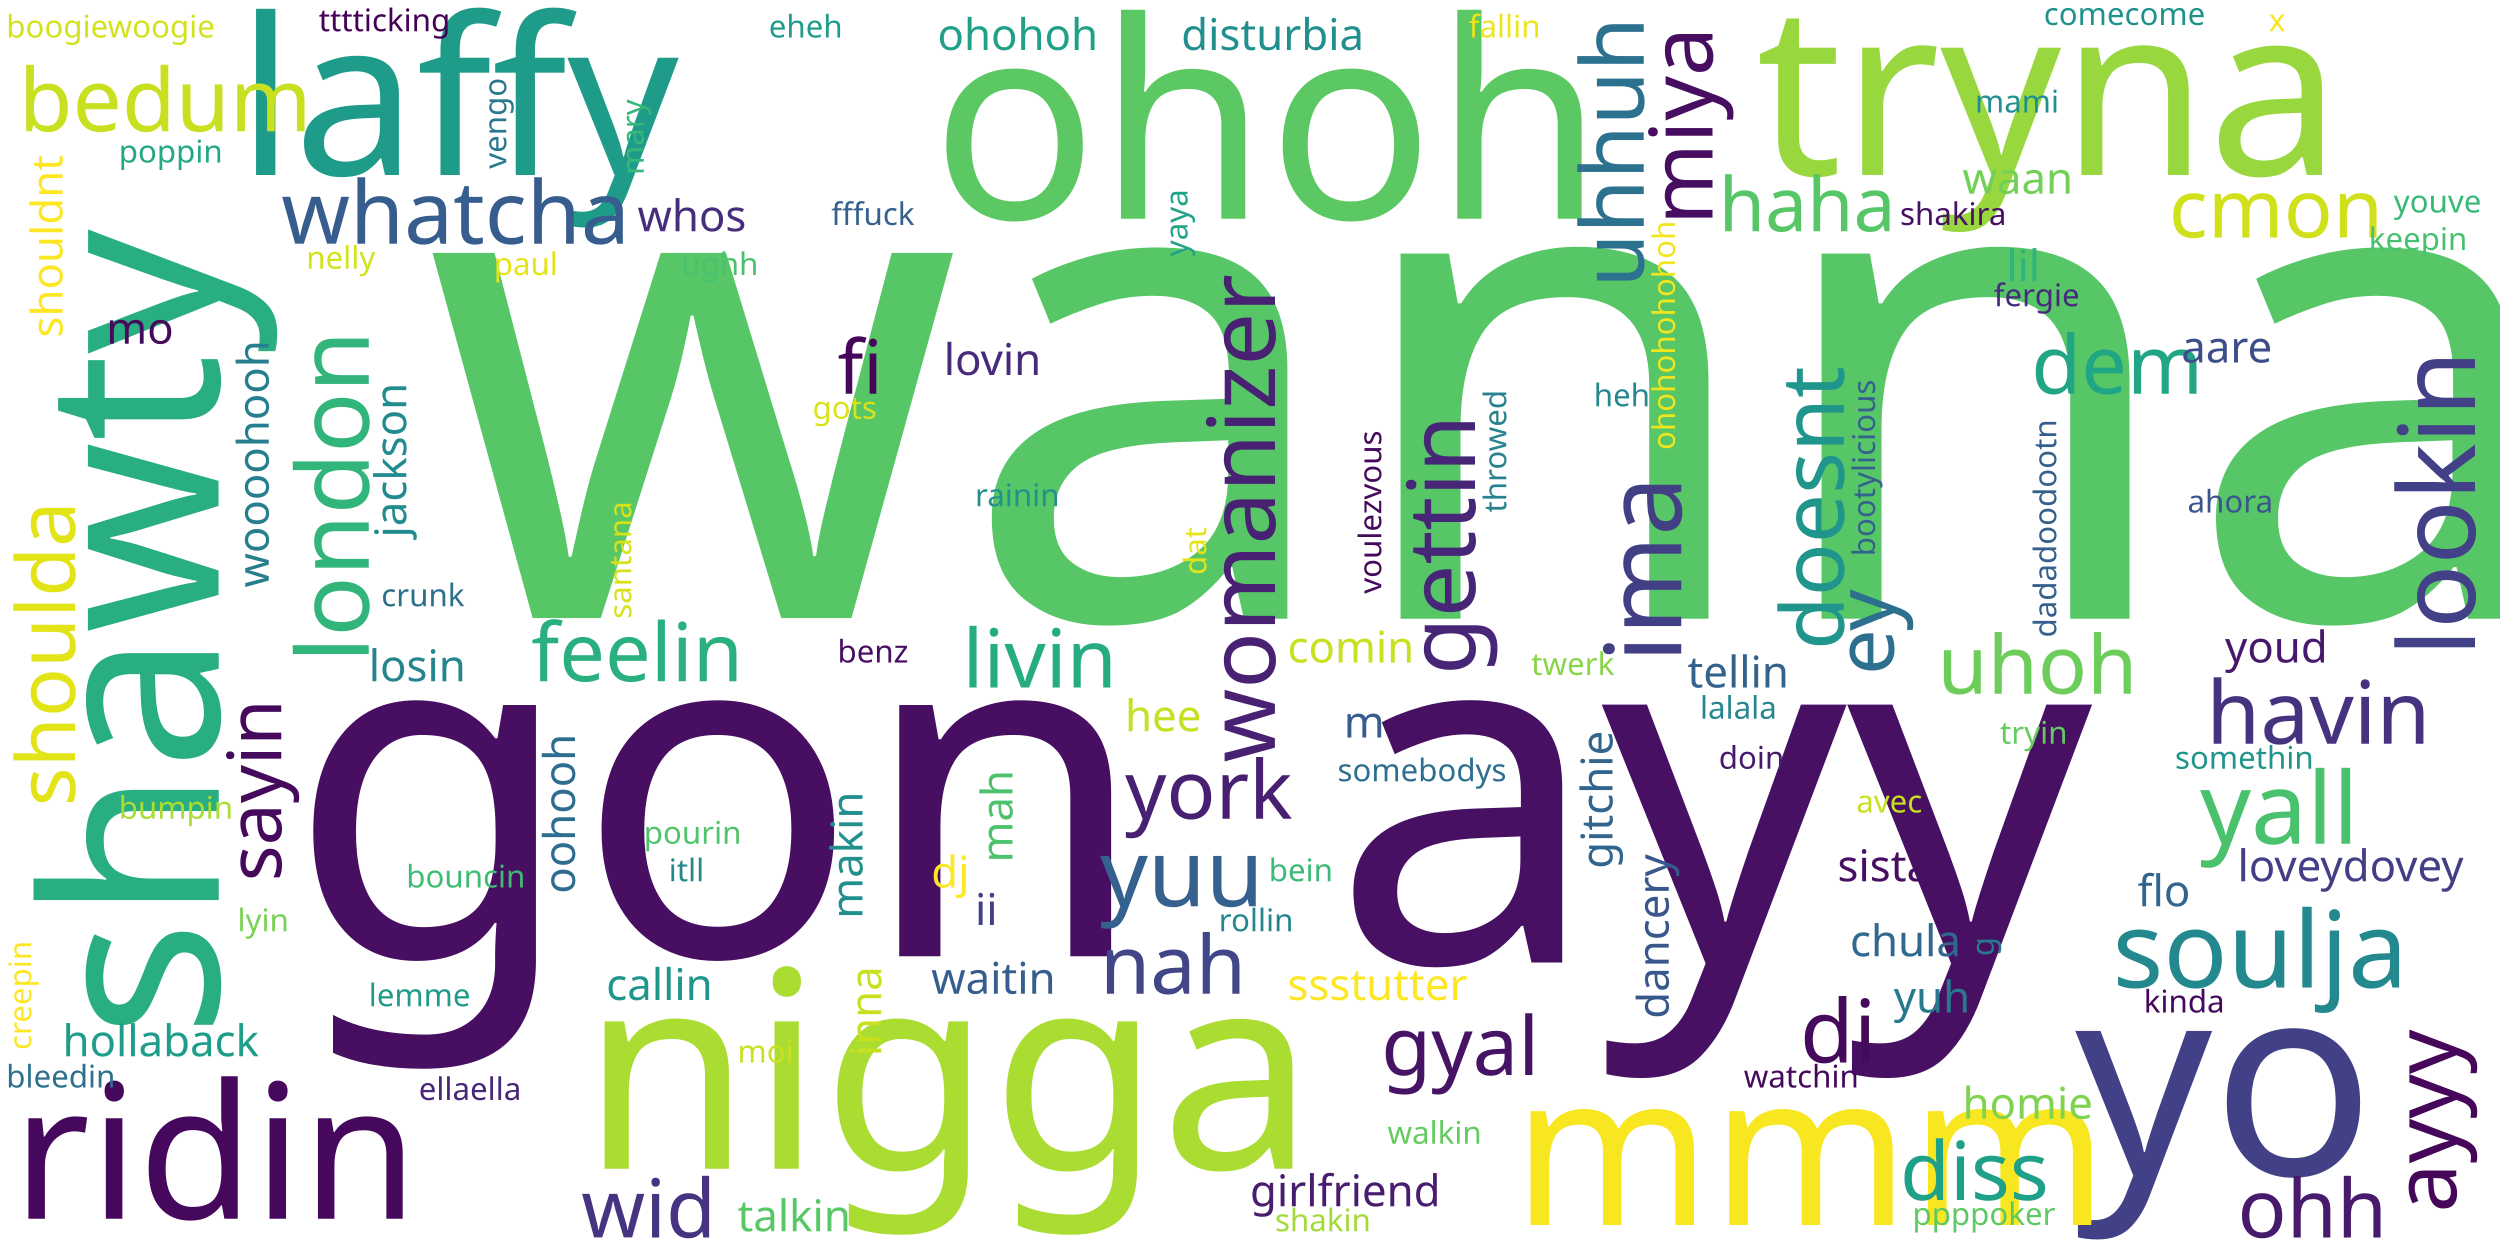
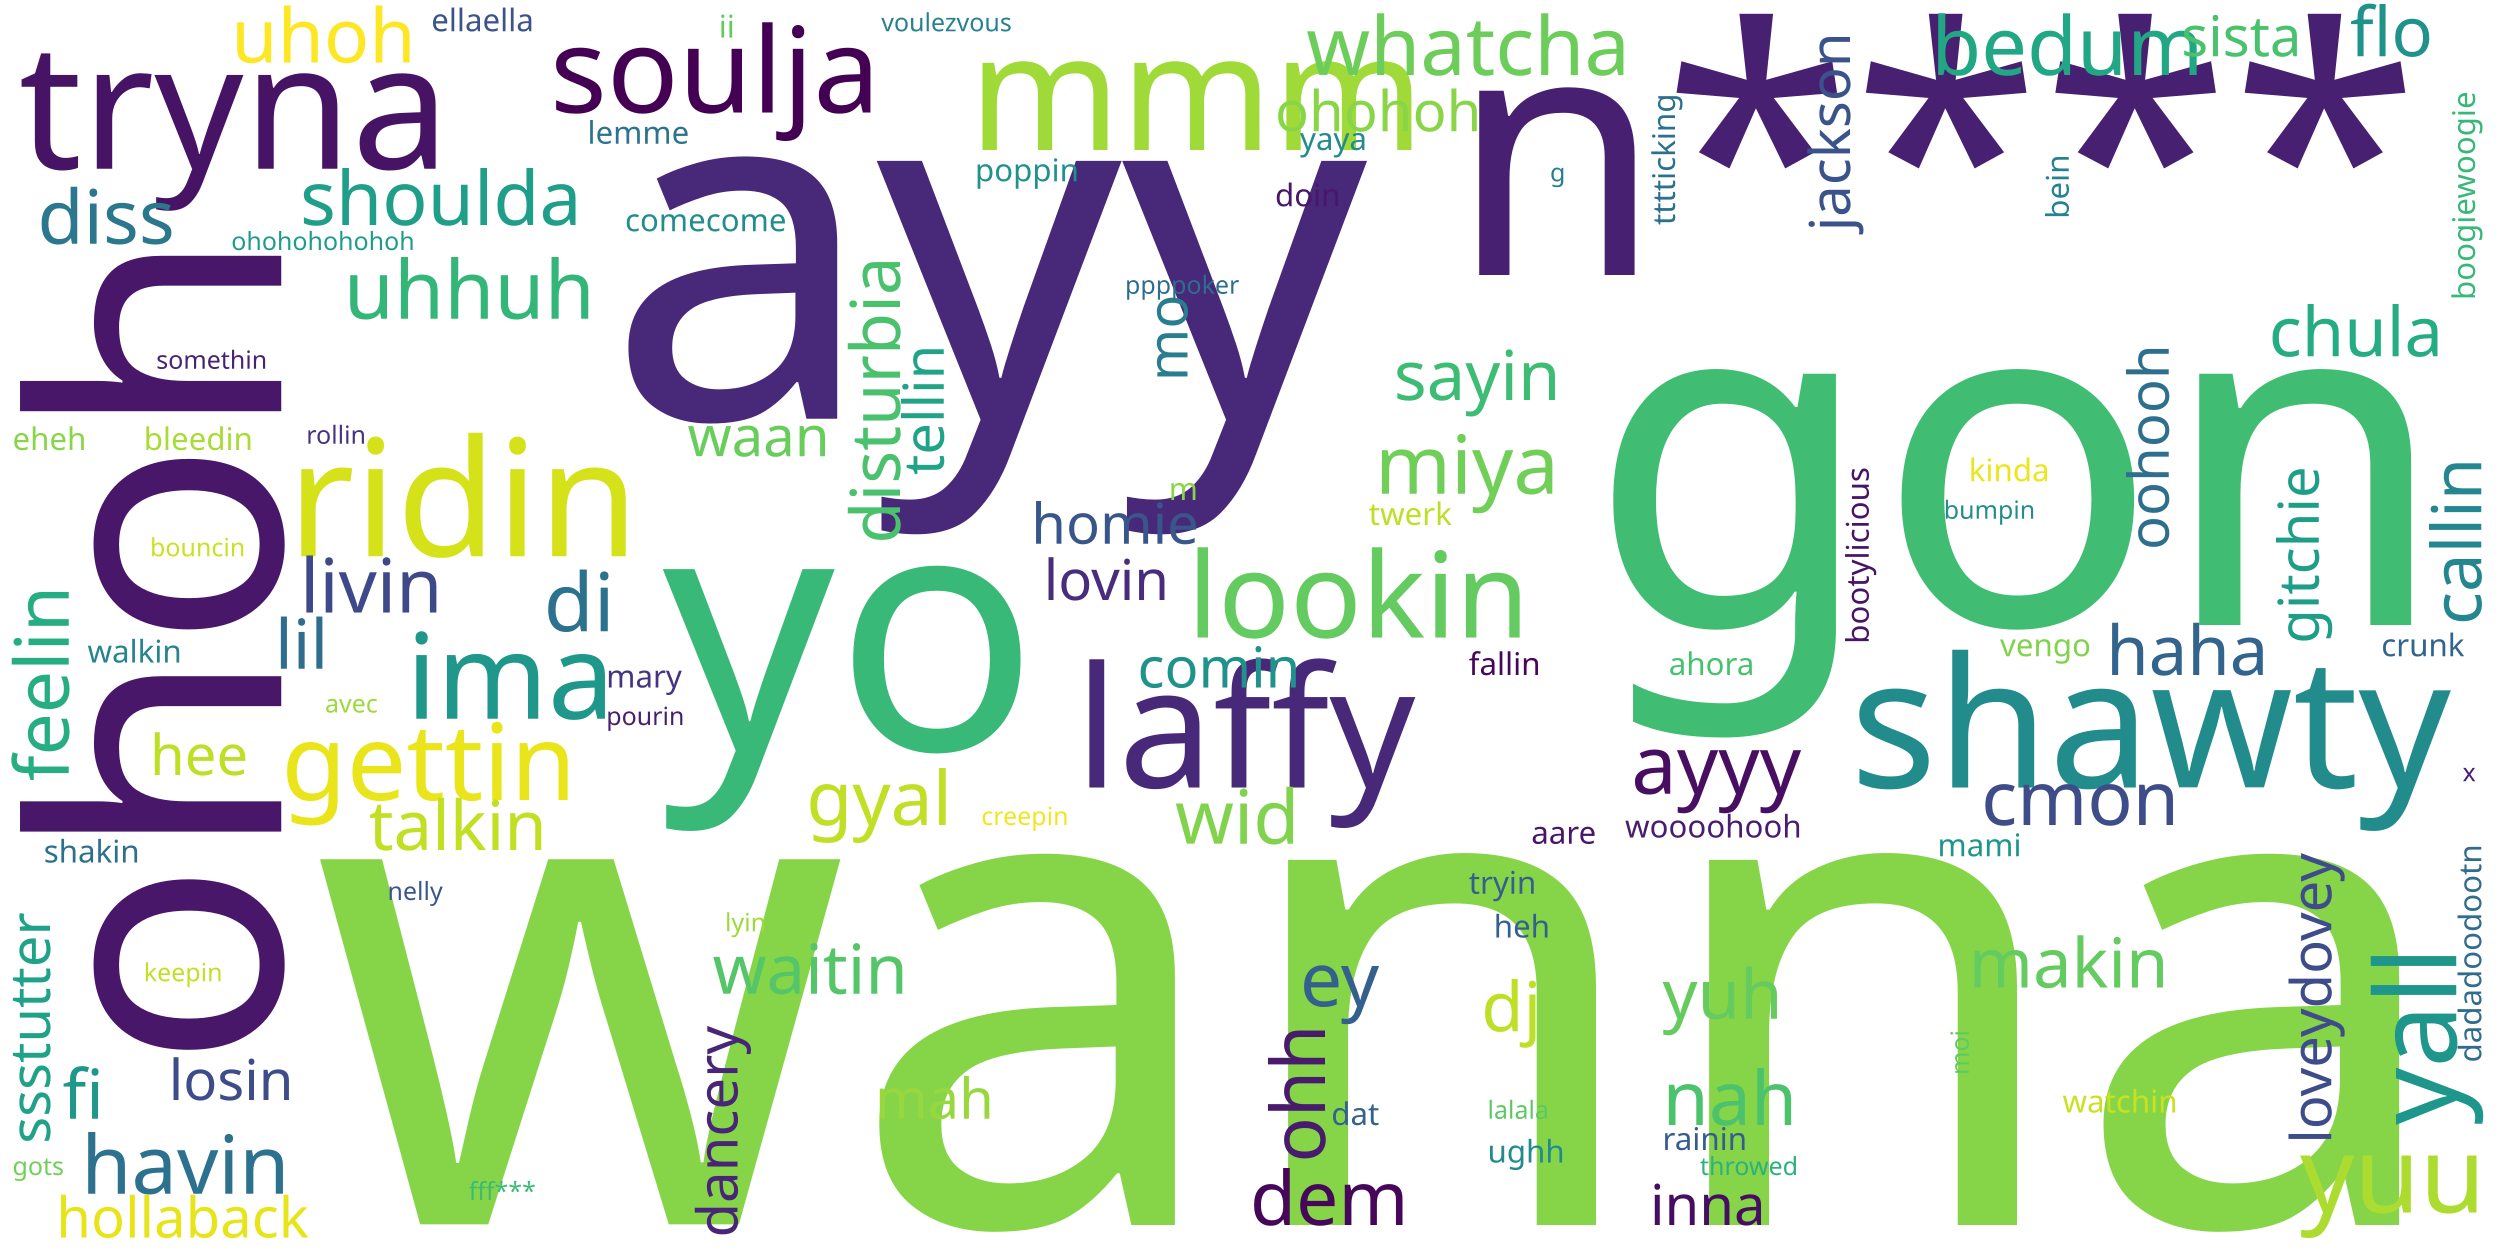
<svg xmlns="http://www.w3.org/2000/svg" width="400" height="200">
  <style>text{font-family:'Droid Sans Mono';font-weight:normal;font-style:normal;}</style>
  <rect width="100%" height="100%" style="fill:white" />
-   <text transform="translate(68,99)" font-size="109" style="fill:rgb(86, 198, 103)">wanna</text>
-   <text transform="translate(213,154)" font-size="77" style="fill:rgb(71, 16, 99)">ayy</text>
-   <text transform="translate(46,153)" font-size="75" style="fill:rgb(71, 14, 97)">gon</text>
-   <text transform="translate(93,187)" font-size="44" style="fill:rgb(170, 220, 50)">nigga</text>
-   <text transform="translate(149,35)" font-size="44" style="fill:rgb(92, 200, 99)">ohoh</text>
-   <text transform="translate(332,188)" font-size="43" style="fill:rgb(66, 64, 134)">yo</text>
-   <text transform="translate(35,166) rotate(-90)" font-size="39" style="fill:rgb(40, 174, 128)">shawty</text>
-   <text transform="translate(281,28)" font-size="38" style="fill:rgb(152, 216, 62)">tryna</text>
-   <text transform="translate(38,28)" font-size="35" style="fill:rgb(30, 156, 137)">laffy</text>
-   <text transform="translate(242,196)" font-size="34" style="fill:rgb(248, 230, 33)">mmm</text>
-   <text transform="translate(2,195)" font-size="30" style="fill:rgb(70, 8, 92)">ridin</text>
-   <text transform="translate(338,158)" font-size="17" style="fill:rgb(35, 137, 142)">soulja</text>
-   <text transform="translate(269,106) rotate(-90)" font-size="17" style="fill:rgb(66, 63, 133)">ima</text>
-   <text transform="translate(396,105) rotate(-90)" font-size="17" style="fill:rgb(66, 64, 134)">lookin</text>
-   <text transform="translate(59,106) rotate(-90)" font-size="16" style="fill:rgb(49, 181, 123)">london</text>
-   <text transform="translate(352,135)" font-size="16" style="fill:rgb(74, 193, 109)">yall</text>
-   <text transform="translate(236,108) rotate(-90)" font-size="15" style="fill:rgb(72, 38, 119)">gettin</text>
-   <text transform="translate(176,145)" font-size="15" style="fill:rgb(52, 97, 141)">yuu</text>
-   <text transform="translate(204,122) rotate(-90)" font-size="15" style="fill:rgb(72, 33, 115)">womanizer</text>
-   <text transform="translate(353,119)" font-size="14" style="fill:rgb(70, 51, 127)">havin</text>
-   <text transform="translate(393,194) rotate(-90)" font-size="14" style="fill:rgb(70, 7, 90)">ayyy</text>
-   <text transform="translate(263,46) rotate(-90)" font-size="14" style="fill:rgb(44, 113, 142)">uhhuh</text>
-   <text transform="translate(295,104) rotate(-90)" font-size="14" style="fill:rgb(31, 149, 139)">doesnt</text>
-   <text transform="translate(3,21)" font-size="14" style="fill:rgb(200, 224, 32)">bedum</text>
-   <text transform="translate(274,36) rotate(-90)" font-size="14" style="fill:rgb(71, 13, 96)">miya</text>
-   <text transform="translate(288,170)" font-size="14" style="fill:rgb(70, 10, 93)">di</text>
-   <text transform="translate(45,39)" font-size="14" style="fill:rgb(54, 93, 141)">whatcha</text>
-   <text transform="translate(347,38)" font-size="13" style="fill:rgb(208, 225, 28)">cmon</text>
-   <text transform="translate(180,131)" font-size="13" style="fill:rgb(72, 32, 113)">york</text>
-   <text transform="translate(93,198)" font-size="13" style="fill:rgb(70, 52, 128)">wid</text>
-   <text transform="translate(176,159)" font-size="13" style="fill:rgb(64, 70, 136)">nah</text>
-   <text transform="translate(221,172)" font-size="13" style="fill:rgb(71, 19, 101)">gyal</text>
-   <text transform="translate(154,110)" font-size="13" style="fill:rgb(37, 172, 130)">livin</text>
-   <text transform="translate(303,108) rotate(-90)" font-size="13" style="fill:rgb(45, 112, 142)">ey</text>
-   <text transform="translate(310,111)" font-size="13" style="fill:rgb(108, 205, 90)">uhoh</text>
-   <text transform="translate(85,109)" font-size="13" style="fill:rgb(42, 176, 127)">feelin</text>
-   <text transform="translate(358,198)" font-size="13" style="fill:rgb(72, 26, 108)">ohh</text>
-   <text transform="translate(12,129) rotate(-90)" font-size="13" style="fill:rgb(226, 228, 24)">shoulda</text>
-   <text transform="translate(325,63)" font-size="13" style="fill:rgb(33, 166, 133)">dem</text>
-   <text transform="translate(304,192)" font-size="13" style="fill:rgb(31, 160, 136)">diss</text>
-   <text transform="translate(134,63)" font-size="12" style="fill:rgb(69, 5, 89)">fi</text>
-   <text transform="translate(45,141) rotate(-90)" font-size="12" style="fill:rgb(70, 10, 93)">sayin</text>
-   <text transform="translate(275,37)" font-size="12" style="fill:rgb(86, 198, 103)">haha</text>
-   <text transform="translate(200,193)" font-size="7" style="fill:rgb(72, 28, 110)">girlfriend</text>
-   <text transform="translate(342,145)" font-size="7" style="fill:rgb(50, 101, 142)">flo</text>
-   <text transform="translate(189,8)" font-size="7" style="fill:rgb(33, 143, 141)">disturbia</text>
-   <text transform="translate(296,153)" font-size="7" style="fill:rgb(49, 104, 142)">chula</text>
-   <text transform="translate(321,45)" font-size="7" style="fill:rgb(47, 180, 124)">lil</text>
-   <text transform="translate(118,197)" font-size="7" style="fill:rgb(88, 199, 101)">talkin</text>
-   <text transform="translate(303,162)" font-size="7" style="fill:rgb(41, 121, 142)">yuh</text>
-   <text transform="translate(149,159)" font-size="7" style="fill:rgb(54, 93, 141)">waitin</text>
-   <text transform="translate(138,147) rotate(-90)" font-size="7" style="fill:rgb(33, 144, 141)">makin</text>
-   <text transform="translate(149,142)" font-size="7" style="fill:rgb(253, 231, 37)">dj</text>
-   <text transform="translate(97,160)" font-size="7" style="fill:rgb(31, 149, 139)">callin</text>
-   <text transform="translate(10,169)" font-size="7" style="fill:rgb(30, 157, 137)">hollaback</text>
-   <text transform="translate(59,109)" font-size="7" style="fill:rgb(37, 133, 142)">losin</text>
-   <text transform="translate(358,141)" font-size="7" style="fill:rgb(67, 62, 133)">loveydovey</text>
-   <text transform="translate(65,86) rotate(-90)" font-size="7" style="fill:rgb(34, 139, 141)">jackson</text>
-   <text transform="translate(10,54) rotate(-90)" font-size="7" style="fill:rgb(253, 231, 37)">shouldnt</text>
-   <text transform="translate(150,8)" font-size="7" style="fill:rgb(31, 161, 136)">ohohoh</text>
-   <text transform="translate(206,160)" font-size="7" style="fill:rgb(253, 231, 37)">ssstutter</text>
-   <text transform="translate(267,163) rotate(-90)" font-size="7" style="fill:rgb(56, 88, 140)">dancery</text>
-   <text transform="translate(314,31)" font-size="7" style="fill:rgb(115, 208, 86)">waan</text>
-   <text transform="translate(162,138) rotate(-90)" font-size="7" style="fill:rgb(76, 194, 108)">mah</text>
-   <text transform="translate(92,143) rotate(-90)" font-size="7" style="fill:rgb(46, 109, 142)">oohooh</text>
-   <text transform="translate(17,55)" font-size="7" style="fill:rgb(70, 10, 93)">mo</text>
-   <text transform="translate(151,60)" font-size="7" style="fill:rgb(71, 42, 122)">lovin</text>
-   <text transform="translate(141,169) rotate(-90)" font-size="7" style="fill:rgb(200, 224, 32)">inna</text>
-   <text transform="translate(206,106)" font-size="7" style="fill:rgb(200, 224, 32)">comin</text>
-   <text transform="translate(102,37)" font-size="7" style="fill:rgb(71, 46, 124)">whos</text>
-   <text transform="translate(294,141)" font-size="7" style="fill:rgb(71, 14, 97)">sista</text>
-   <text transform="translate(258,139) rotate(-90)" font-size="7" style="fill:rgb(50, 101, 142)">gitchie</text>
-   <text transform="translate(180,117)" font-size="7" style="fill:rgb(197, 224, 33)">hee</text>
-   <text transform="translate(270,110)" font-size="7" style="fill:rgb(51, 99, 141)">tellin</text>
-   <text transform="translate(314,179)" font-size="7" style="fill:rgb(127, 211, 78)">homie</text>
-   <text transform="translate(356,106)" font-size="7" style="fill:rgb(72, 24, 106)">youd</text>
-   <text transform="translate(43,94) rotate(-90)" font-size="7" style="fill:rgb(39, 127, 142)">woooohooh</text>
-   <text transform="translate(156,148)" font-size="7" style="fill:rgb(66, 65, 134)">ii</text>
-   <text transform="translate(349,58)" font-size="7" style="fill:rgb(61, 77, 138)">aare</text>
-   <text transform="translate(215,118)" font-size="7" style="fill:rgb(54, 93, 141)">m</text>
-   <text transform="translate(1,6)" font-size="5" style="fill:rgb(210, 226, 27)">boogiewoogie</text>
-   <text transform="translate(51,5)" font-size="5" style="fill:rgb(68, 2, 86)">tttticking</text>
-   <text transform="translate(204,197)" font-size="5" style="fill:rgb(162, 218, 55)">shakin</text>
-   <text transform="translate(320,119)" font-size="5" style="fill:rgb(101, 203, 94)">tryin</text>
-   <text transform="translate(1,174)" font-size="5" style="fill:rgb(45, 112, 142)">bleedin</text>
-   <text transform="translate(350,82)" font-size="5" style="fill:rgb(58, 84, 140)">ahora</text>
-   <text transform="translate(81,27) rotate(-90)" font-size="5" style="fill:rgb(41, 121, 142)">vengo</text>
-   <text transform="translate(203,141)" font-size="5" style="fill:rgb(58, 186, 118)">bein</text>
-   <text transform="translate(59,161)" font-size="5" style="fill:rgb(31, 154, 138)">lemme</text>
-   <text transform="translate(61,97)" font-size="5" style="fill:rgb(45, 112, 142)">crunk</text>
-   <text transform="translate(214,125)" font-size="5" style="fill:rgb(46, 110, 142)">somebodys</text>
-   <text transform="translate(343,162)" font-size="5" style="fill:rgb(70, 8, 92)">kinda</text>
-   <text transform="translate(123,6)" font-size="5" style="fill:rgb(30, 155, 138)">eheh</text>
-   <text transform="translate(67,176)" font-size="5" style="fill:rgb(72, 37, 118)">ellaella</text>
-   <text transform="translate(329,102) rotate(-90)" font-size="5" style="fill:rgb(53, 95, 141)">dadadoodootn</text>
-   <text transform="translate(383,34)" font-size="5" style="fill:rgb(56, 185, 119)">youve</text>
-   <text transform="translate(255,65)" font-size="5" style="fill:rgb(36, 135, 142)">heh</text>
-   <text transform="translate(103,28) rotate(-90)" font-size="5" style="fill:rgb(53, 183, 121)">mary</text>
-   <text transform="translate(222,183)" font-size="5" style="fill:rgb(99, 203, 95)">walkin</text>
-   <text transform="translate(193,92) rotate(-90)" font-size="5" style="fill:rgb(229, 228, 25)">dat</text>
-   <text transform="translate(279,174)" font-size="5" style="fill:rgb(70, 8, 92)">watchin</text>
-   <text transform="translate(156,81)" font-size="5" style="fill:rgb(33, 145, 140)">rainin</text>
-   <text transform="translate(134,106)" font-size="5" style="fill:rgb(71, 14, 97)">benz</text>
-   <text transform="translate(327,4)" font-size="5" style="fill:rgb(32, 146, 140)">comecome</text>
-   <text transform="translate(190,41) rotate(-90)" font-size="5" style="fill:rgb(32, 163, 134)">yaya</text>
-   <text transform="translate(275,123)" font-size="5" style="fill:rgb(72, 26, 108)">doin</text>
-   <text transform="translate(300,89) rotate(-90)" font-size="5" style="fill:rgb(51, 99, 141)">bootylicious</text>
-   <text transform="translate(235,6)" font-size="5" style="fill:rgb(236, 229, 27)">fallin</text>
-   <text transform="translate(19,26)" font-size="5" style="fill:rgb(34, 168, 132)">poppin</text>
-   <text transform="translate(316,18)" font-size="5" style="fill:rgb(33, 143, 141)">mami</text>
-   <text transform="translate(109,44)" font-size="5" style="fill:rgb(74, 193, 109)">ughh</text>
-   <text transform="translate(245,108)" font-size="5" style="fill:rgb(137, 213, 72)">twerk</text>
-   <text transform="translate(304,36)" font-size="5" style="fill:rgb(71, 17, 100)">shakira</text>
-   <text transform="translate(268,72) rotate(-90)" font-size="5" style="fill:rgb(241, 229, 29)">ohohohohohoh</text>
-   <text transform="translate(306,196)" font-size="5" style="fill:rgb(94, 201, 98)">ppppoker</text>
-   <text transform="translate(133,36)" font-size="5" style="fill:rgb(52, 97, 141)">fffuck</text>
-   <text transform="translate(319,153) rotate(-90)" font-size="5" style="fill:rgb(41, 121, 142)">g</text>
-   <text transform="translate(379,40)" font-size="5" style="fill:rgb(72, 193, 110)">keepin</text>
-   <text transform="translate(195,149)" font-size="5" style="fill:rgb(37, 133, 142)">rollin</text>
-   <text transform="translate(319,49)" font-size="5" style="fill:rgb(71, 42, 122)">fergie</text>
-   <text transform="translate(103,135)" font-size="5" style="fill:rgb(80, 196, 106)">pourin</text>
-   <text transform="translate(101,99) rotate(-90)" font-size="5" style="fill:rgb(216, 226, 25)">santana</text>
-   <text transform="translate(348,123)" font-size="5" style="fill:rgb(31, 149, 139)">somethin</text>
-   <text transform="translate(5,168) rotate(-90)" font-size="5" style="fill:rgb(251, 231, 35)">creepin</text>
-   <text transform="translate(38,149)" font-size="5" style="fill:rgb(119, 209, 83)">lyin</text>
-   <text transform="translate(221,95) rotate(-90)" font-size="5" style="fill:rgb(70, 10, 93)">voulezvous</text>
-   <text transform="translate(297,130)" font-size="5" style="fill:rgb(200, 224, 32)">avec</text>
-   <text transform="translate(118,170)" font-size="5" style="fill:rgb(202, 225, 31)">moi</text>
-   <text transform="translate(130,67)" font-size="5" style="fill:rgb(218, 227, 25)">gots</text>
-   <text transform="translate(19,131)" font-size="5" style="fill:rgb(170, 220, 50)">bumpin</text>
-   <text transform="translate(49,43)" font-size="5" style="fill:rgb(210, 226, 27)">nelly</text>
-   <text transform="translate(65,142)" font-size="5" style="fill:rgb(63, 188, 115)">bouncin</text>
-   <text transform="translate(363,5)" font-size="5" style="fill:rgb(248, 230, 33)">x</text>
-   <text transform="translate(107,141)" font-size="5" style="fill:rgb(35, 137, 142)">itll</text>
-   <text transform="translate(241,82) rotate(-90)" font-size="5" style="fill:rgb(38, 130, 142)">throwed</text>
-   <text transform="translate(79,44)" font-size="5" style="fill:rgb(229, 228, 25)">paul</text>
-   <text transform="translate(272,115)" font-size="5" style="fill:rgb(36, 134, 142)">lalala</text>
+   <text transform="translate(50,196)" font-size="109" style="fill:rgb(134, 213, 73)">wanna</text>
+   <text transform="translate(97,67)" font-size="77" style="fill:rgb(72, 40, 120)">ayy</text>
+   <text transform="translate(254,100)" font-size="75" style="fill:rgb(64, 189, 114)">gon</text>
+   <text transform="translate(232,44)" font-size="55" style="fill:rgb(72, 32, 113)">n****</text>
+   <text transform="translate(45,171) rotate(-90)" font-size="55" style="fill:rgb(72, 23, 105)">ohoh</text>
+   <text transform="translate(106,120)" font-size="54" style="fill:rgb(56, 185, 119)">yo</text>
+   <text transform="translate(296,126)" font-size="29" style="fill:rgb(34, 140, 141)">shawty</text>
+   <text transform="translate(3,27)" font-size="28" style="fill:rgb(71, 19, 101)">tryna</text>
+   <text transform="translate(172,126)" font-size="27" style="fill:rgb(72, 41, 121)">laffy</text>
+   <text transform="translate(155,24)" font-size="26" style="fill:rgb(160, 218, 57)">mmm</text>
+   <text transform="translate(46,89)" font-size="26" style="fill:rgb(213, 226, 26)">ridin</text>
+   <text transform="translate(88,18)" font-size="19" style="fill:rgb(68, 1, 84)">soulja</text>
+   <text transform="translate(65,115)" font-size="19" style="fill:rgb(31, 152, 139)">ima</text>
+   <text transform="translate(190,102)" font-size="19" style="fill:rgb(99, 203, 95)">lookin</text>
+   <text transform="translate(393,180) rotate(-90)" font-size="18" style="fill:rgb(31, 150, 139)">yall</text>
+   <text transform="translate(45,128)" font-size="17" style="fill:rgb(234, 229, 26)">gettin</text>
+   <text transform="translate(368,194)" font-size="17" style="fill:rgb(173, 220, 48)">yuu</text>
+   <text transform="translate(13,191)" font-size="13" style="fill:rgb(44, 113, 142)">havin</text>
+   <text transform="translate(261,127)" font-size="13" style="fill:rgb(71, 14, 97)">ayyy</text>
+   <text transform="translate(55,51)" font-size="13" style="fill:rgb(52, 182, 121)">uhhuh</text>
+   <text transform="translate(309,12)" font-size="13" style="fill:rgb(34, 167, 133)">bedum</text>
+   <text transform="translate(220,79)" font-size="13" style="fill:rgb(112, 207, 87)">miya</text>
+   <text transform="translate(87,101)" font-size="13" style="fill:rgb(44, 114, 142)">di</text>
+   <text transform="translate(209,12)" font-size="13" style="fill:rgb(108, 205, 90)">whatcha</text>
+   <text transform="translate(317,132)" font-size="12" style="fill:rgb(62, 76, 138)">cmon</text>
+   <text transform="translate(188,135)" font-size="12" style="fill:rgb(129, 211, 77)">wid</text>
+   <text transform="translate(266,180)" font-size="12" style="fill:rgb(76, 194, 108)">nah</text>
+   <text transform="translate(129,132)" font-size="12" style="fill:rgb(192, 223, 37)">gyal</text>
+   <text transform="translate(48,98)" font-size="12" style="fill:rgb(62, 73, 137)">livin</text>
+   <text transform="translate(208,161)" font-size="12" style="fill:rgb(52, 96, 141)">ey</text>
+   <text transform="translate(37,10)" font-size="12" style="fill:rgb(253, 231, 37)">uhoh</text>
+   <text transform="translate(11,125) rotate(-90)" font-size="12" style="fill:rgb(38, 173, 129)">feelin</text>
+   <text transform="translate(212,186) rotate(-90)" font-size="12" style="fill:rgb(72, 27, 109)">ohh</text>
+   <text transform="translate(48,36)" font-size="12" style="fill:rgb(31, 158, 137)">shoulda</text>
+   <text transform="translate(200,196)" font-size="12" style="fill:rgb(70, 7, 90)">dem</text>
+   <text transform="translate(6,39)" font-size="12" style="fill:rgb(42, 119, 142)">diss</text>
+   <text transform="translate(10,179)" font-size="11" style="fill:rgb(31, 152, 139)">fi</text>
+   <text transform="translate(223,64)" font-size="11" style="fill:rgb(61, 188, 116)">sayin</text>
+   <text transform="translate(337,108)" font-size="11" style="fill:rgb(50, 100, 142)">haha</text>
+   <text transform="translate(376,9)" font-size="11" style="fill:rgb(32, 146, 140)">flo</text>
+   <text transform="translate(144,87) rotate(-90)" font-size="11" style="fill:rgb(74, 193, 109)">disturbia</text>
+   <text transform="translate(363,57)" font-size="11" style="fill:rgb(37, 172, 130)">chula</text>
+   <text transform="translate(44,107)" font-size="11" style="fill:rgb(46, 109, 142)">lil</text>
+   <text transform="translate(59,136)" font-size="11" style="fill:rgb(194, 223, 35)">talkin</text>
+   <text transform="translate(266,163)" font-size="11" style="fill:rgb(101, 203, 94)">yuh</text>
+   <text transform="translate(114,159)" font-size="11" style="fill:rgb(84, 197, 104)">waitin</text>
+   <text transform="translate(315,158)" font-size="11" style="fill:rgb(99, 203, 95)">makin</text>
+   <text transform="translate(237,165)" font-size="11" style="fill:rgb(189, 223, 38)">dj</text>
+   <text transform="translate(397,100) rotate(-90)" font-size="11" style="fill:rgb(36, 134, 142)">callin</text>
+   <text transform="translate(9,198)" font-size="9" style="fill:rgb(231, 228, 25)">hollaback</text>
+   <text transform="translate(27,176)" font-size="9" style="fill:rgb(62, 76, 138)">losin</text>
+   <text transform="translate(373,183) rotate(-90)" font-size="9" style="fill:rgb(62, 76, 138)">loveydovey</text>
+   <text transform="translate(296,37) rotate(-90)" font-size="9" style="fill:rgb(58, 83, 139)">jackson</text>
+   <text transform="translate(204,21)" font-size="9" style="fill:rgb(137, 213, 72)">ohohoh</text>
+   <text transform="translate(8,183) rotate(-90)" font-size="9" style="fill:rgb(31, 162, 135)">ssstutter</text>
+   <text transform="translate(118,198) rotate(-90)" font-size="9" style="fill:rgb(72, 37, 118)">dancery</text>
+   <text transform="translate(110,73)" font-size="9" style="fill:rgb(105, 205, 91)">waan</text>
+   <text transform="translate(140,179)" font-size="9" style="fill:rgb(152, 216, 62)">mah</text>
+   <text transform="translate(347,88) rotate(-90)" font-size="9" style="fill:rgb(46, 111, 142)">oohooh</text>
+   <text transform="translate(190,61) rotate(-90)" font-size="9" style="fill:rgb(40, 125, 142)">mo</text>
+   <text transform="translate(167,96)" font-size="9" style="fill:rgb(71, 45, 123)">lovin</text>
+   <text transform="translate(264,196)" font-size="9" style="fill:rgb(71, 13, 96)">inna</text>
+   <text transform="translate(182,110)" font-size="9" style="fill:rgb(32, 146, 140)">comin</text>
+   <text transform="translate(349,9)" font-size="9" style="fill:rgb(74, 193, 109)">sista</text>
+   <text transform="translate(371,103) rotate(-90)" font-size="9" style="fill:rgb(30, 157, 137)">gitchie</text>
+   <text transform="translate(24,124)" font-size="9" style="fill:rgb(189, 223, 38)">hee</text>
+   <text transform="translate(151,76) rotate(-90)" font-size="9" style="fill:rgb(32, 163, 134)">tellin</text>
+   <text transform="translate(165,87)" font-size="9" style="fill:rgb(57, 86, 140)">homie</text>
+   <text transform="translate(260,134)" font-size="5" style="fill:rgb(72, 28, 110)">woooohooh</text>
+   <text transform="translate(115,6)" font-size="5" style="fill:rgb(101, 203, 94)">ii</text>
+   <text transform="translate(245,135)" font-size="5" style="fill:rgb(72, 22, 104)">aare</text>
+   <text transform="translate(187,80)" font-size="5" style="fill:rgb(137, 213, 72)">m</text>
+   <text transform="translate(396,48) rotate(-90)" font-size="5" style="fill:rgb(55, 184, 120)">boogiewoogie</text>
+   <text transform="translate(268,36) rotate(-90)" font-size="5" style="fill:rgb(45, 112, 142)">tttticking</text>
+   <text transform="translate(7,138)" font-size="5" style="fill:rgb(46, 111, 142)">shakin</text>
+   <text transform="translate(235,143)" font-size="5" style="fill:rgb(53, 95, 141)">tryin</text>
+   <text transform="translate(23,72)" font-size="5" style="fill:rgb(168, 219, 52)">bleedin</text>
+   <text transform="translate(267,108)" font-size="5" style="fill:rgb(72, 193, 110)">ahora</text>
+   <text transform="translate(320,105)" font-size="5" style="fill:rgb(129, 211, 77)">vengo</text>
+   <text transform="translate(331,35) rotate(-90)" font-size="5" style="fill:rgb(38, 130, 142)">bein</text>
+   <text transform="translate(94,23)" font-size="5" style="fill:rgb(44, 115, 142)">lemme</text>
+   <text transform="translate(381,105)" font-size="5" style="fill:rgb(50, 101, 142)">crunk</text>
+   <text transform="translate(315,77)" font-size="5" style="fill:rgb(236, 229, 27)">kinda</text>
+   <text transform="translate(2,72)" font-size="5" style="fill:rgb(137, 213, 72)">eheh</text>
+   <text transform="translate(69,5)" font-size="5" style="fill:rgb(59, 82, 139)">ellaella</text>
+   <text transform="translate(397,170) rotate(-90)" font-size="5" style="fill:rgb(47, 108, 142)">dadadoodootn</text>
+   <text transform="translate(239,150)" font-size="5" style="fill:rgb(52, 96, 141)">heh</text>
+   <text transform="translate(97,110)" font-size="5" style="fill:rgb(69, 53, 129)">mary</text>
+   <text transform="translate(14,106)" font-size="5" style="fill:rgb(37, 132, 142)">walkin</text>
+   <text transform="translate(213,180)" font-size="5" style="fill:rgb(51, 98, 141)">dat</text>
+   <text transform="translate(330,178)" font-size="5" style="fill:rgb(202, 225, 31)">watchin</text>
+   <text transform="translate(266,184)" font-size="5" style="fill:rgb(54, 92, 141)">rainin</text>
+   <text transform="translate(100,37)" font-size="5" style="fill:rgb(33, 142, 141)">comecome</text>
+   <text transform="translate(208,24)" font-size="5" style="fill:rgb(35, 138, 141)">yaya</text>
+   <text transform="translate(204,33)" font-size="5" style="fill:rgb(72, 23, 105)">doin</text>
+   <text transform="translate(299,103) rotate(-90)" font-size="5" style="fill:rgb(72, 20, 103)">bootylicious</text>
+   <text transform="translate(235,108)" font-size="5" style="fill:rgb(70, 7, 90)">fallin</text>
+   <text transform="translate(156,29)" font-size="5" style="fill:rgb(32, 146, 140)">poppin</text>
+   <text transform="translate(310,137)" font-size="5" style="fill:rgb(31, 149, 139)">mami</text>
+   <text transform="translate(238,186)" font-size="5" style="fill:rgb(35, 138, 141)">ughh</text>
+   <text transform="translate(219,84)" font-size="5" style="fill:rgb(189, 223, 38)">twerk</text>
+   <text transform="translate(37,40)" font-size="4" style="fill:rgb(30, 155, 138)">ohohohohohoh</text>
+   <text transform="translate(180,47)" font-size="4" style="fill:rgb(46, 109, 142)">ppppoker</text>
+   <text transform="translate(75,192)" font-size="4" style="fill:rgb(59, 187, 117)">fff***</text>
+   <text transform="translate(248,29)" font-size="4" style="fill:rgb(39, 127, 142)">g</text>
+   <text transform="translate(23,157)" font-size="4" style="fill:rgb(194, 223, 35)">keepin</text>
+   <text transform="translate(49,71)" font-size="4" style="fill:rgb(70, 50, 126)">rollin</text>
+   <text transform="translate(97,116)" font-size="4" style="fill:rgb(72, 31, 112)">pourin</text>
+   <text transform="translate(25,59)" font-size="4" style="fill:rgb(72, 35, 116)">somethin</text>
+   <text transform="translate(157,132)" font-size="4" style="fill:rgb(241, 229, 29)">creepin</text>
+   <text transform="translate(116,149)" font-size="4" style="fill:rgb(157, 217, 59)">lyin</text>
+   <text transform="translate(141,5)" font-size="4" style="fill:rgb(39, 128, 142)">voulezvous</text>
+   <text transform="translate(52,114)" font-size="4" style="fill:rgb(155, 217, 60)">avec</text>
+   <text transform="translate(315,172) rotate(-90)" font-size="4" style="fill:rgb(96, 202, 96)">moi</text>
+   <text transform="translate(2,188)" font-size="4" style="fill:rgb(112, 207, 87)">gots</text>
+   <text transform="translate(311,83)" font-size="4" style="fill:rgb(34, 141, 141)">bumpin</text>
+   <text transform="translate(62,144)" font-size="4" style="fill:rgb(57, 86, 140)">nelly</text>
+   <text transform="translate(24,89)" font-size="4" style="fill:rgb(202, 225, 31)">bouncin</text>
+   <text transform="translate(394,125)" font-size="4" style="fill:rgb(72, 32, 113)">x</text>
+   <text transform="translate(272,188)" font-size="4" style="fill:rgb(44, 177, 126)">throwed</text>
+   <text transform="translate(238,179)" font-size="4" style="fill:rgb(92, 200, 99)">lalala</text>
</svg>
